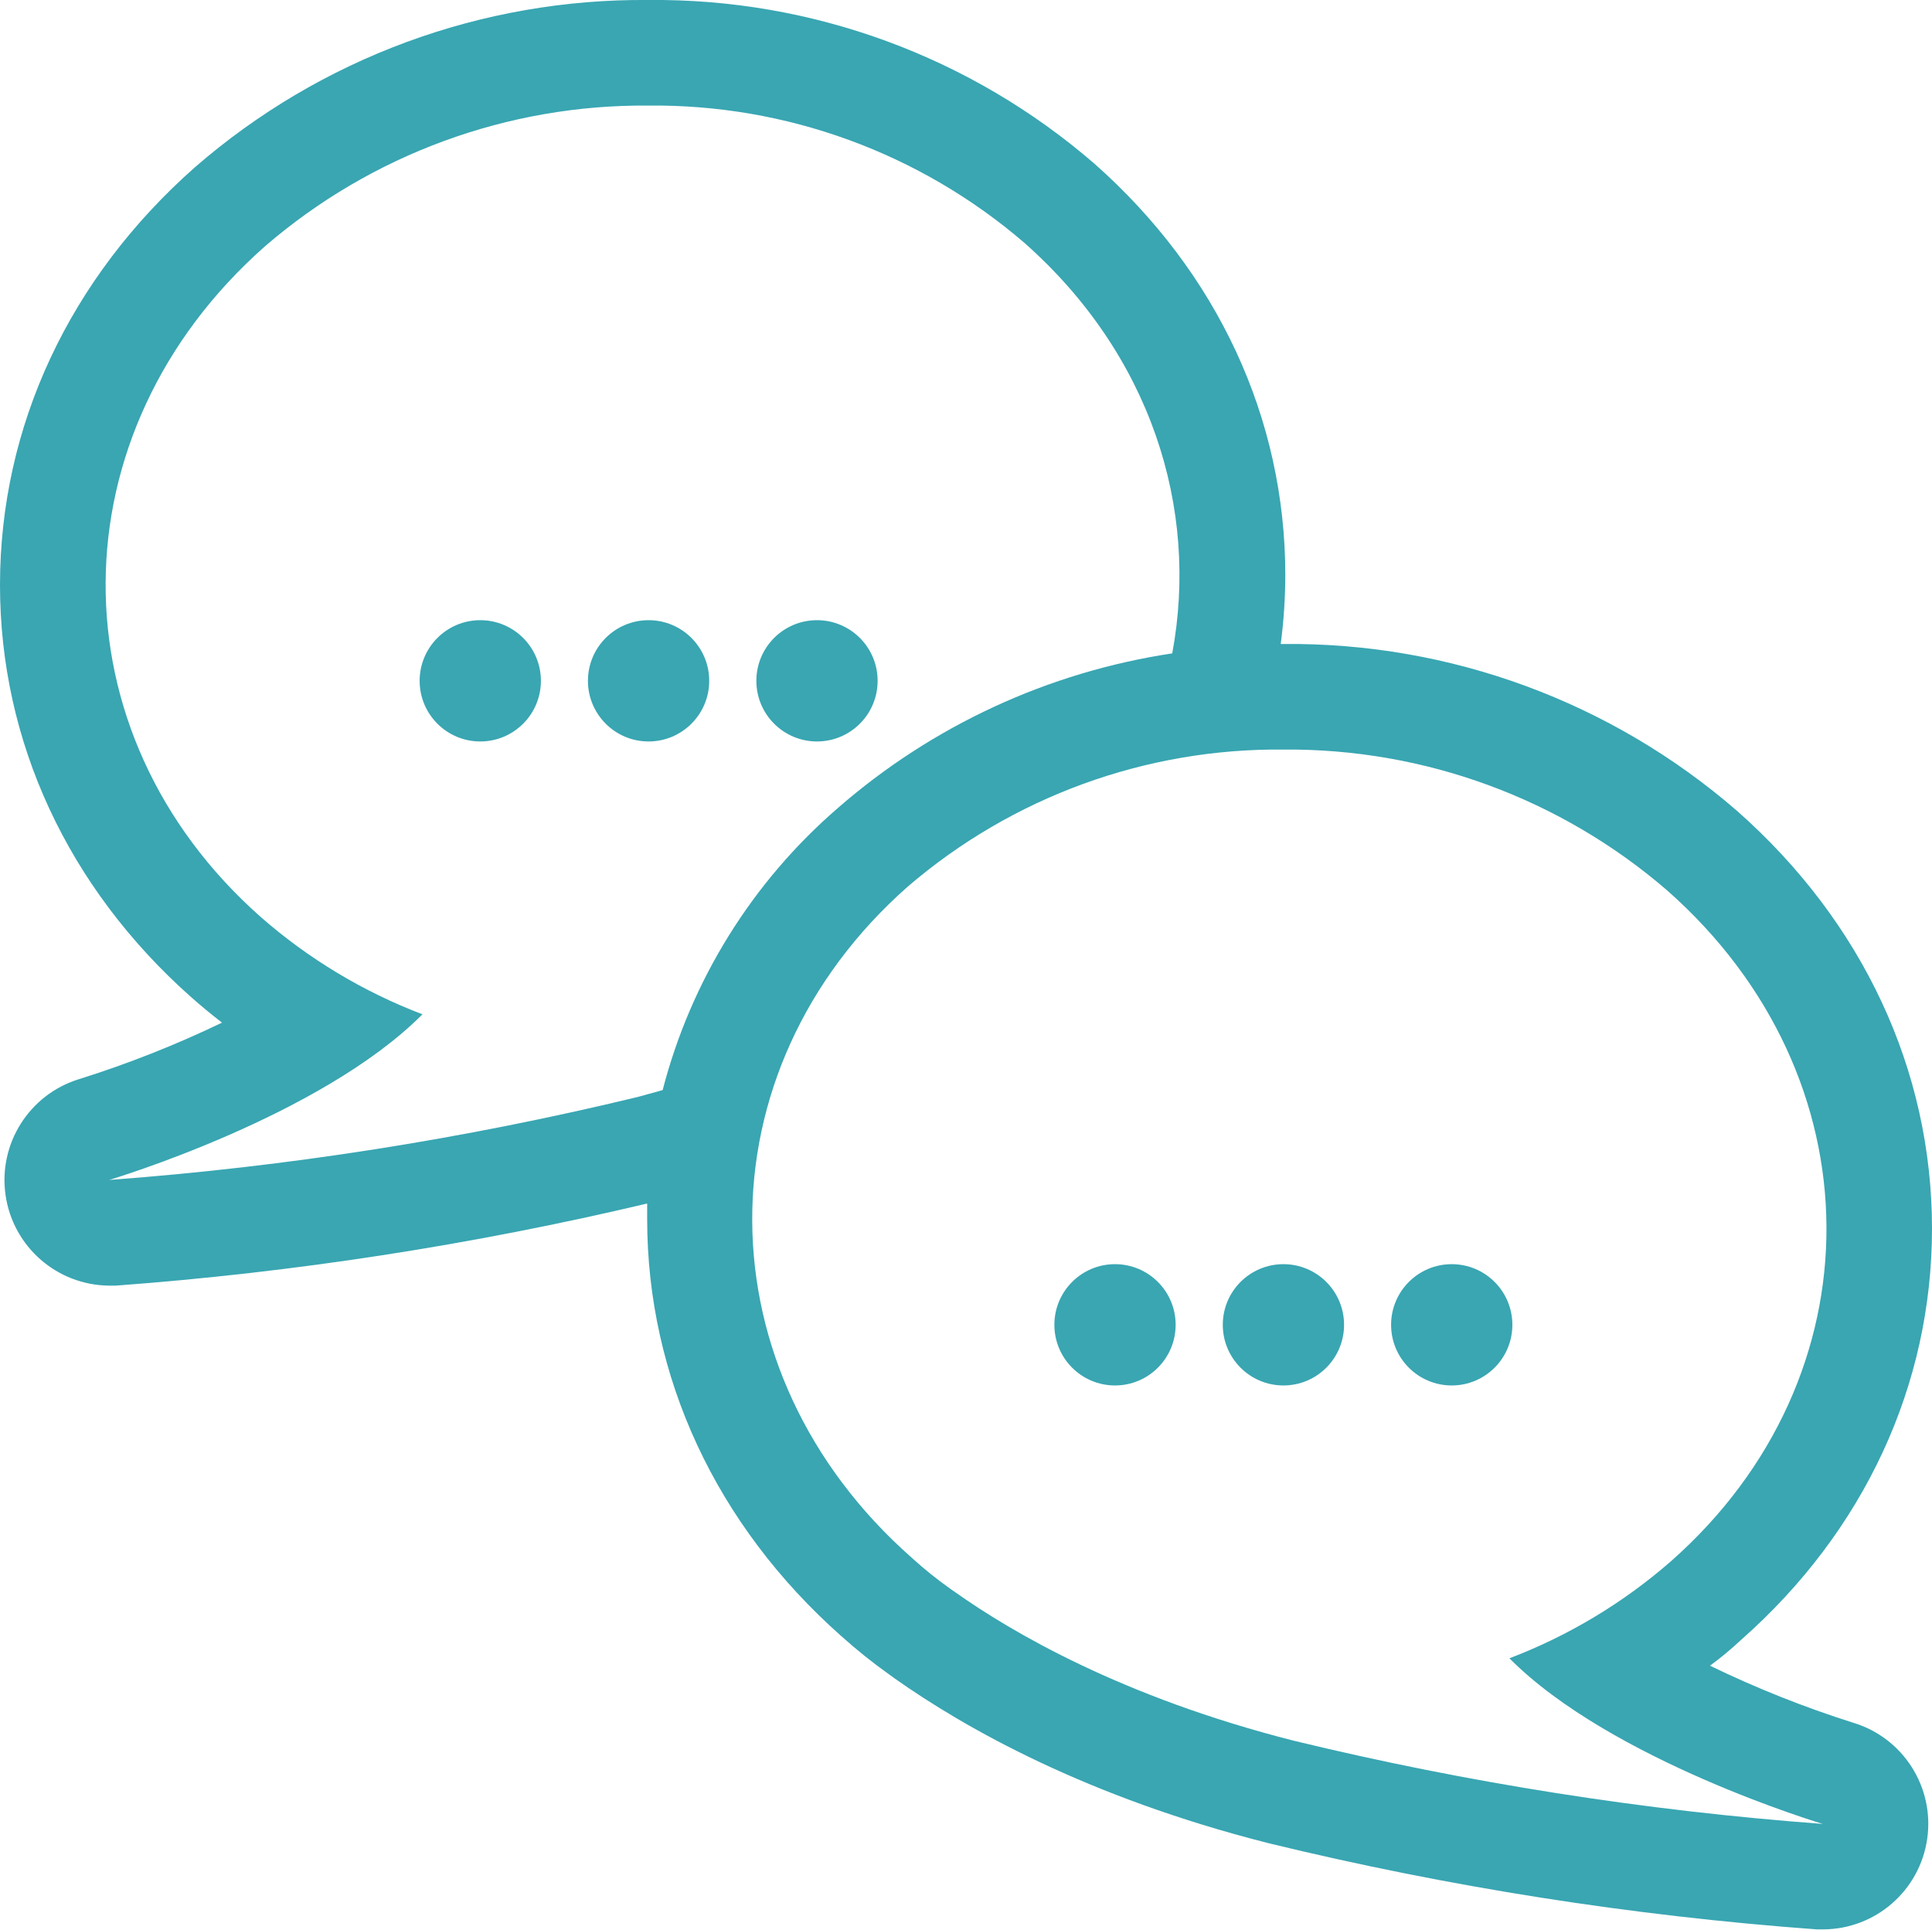
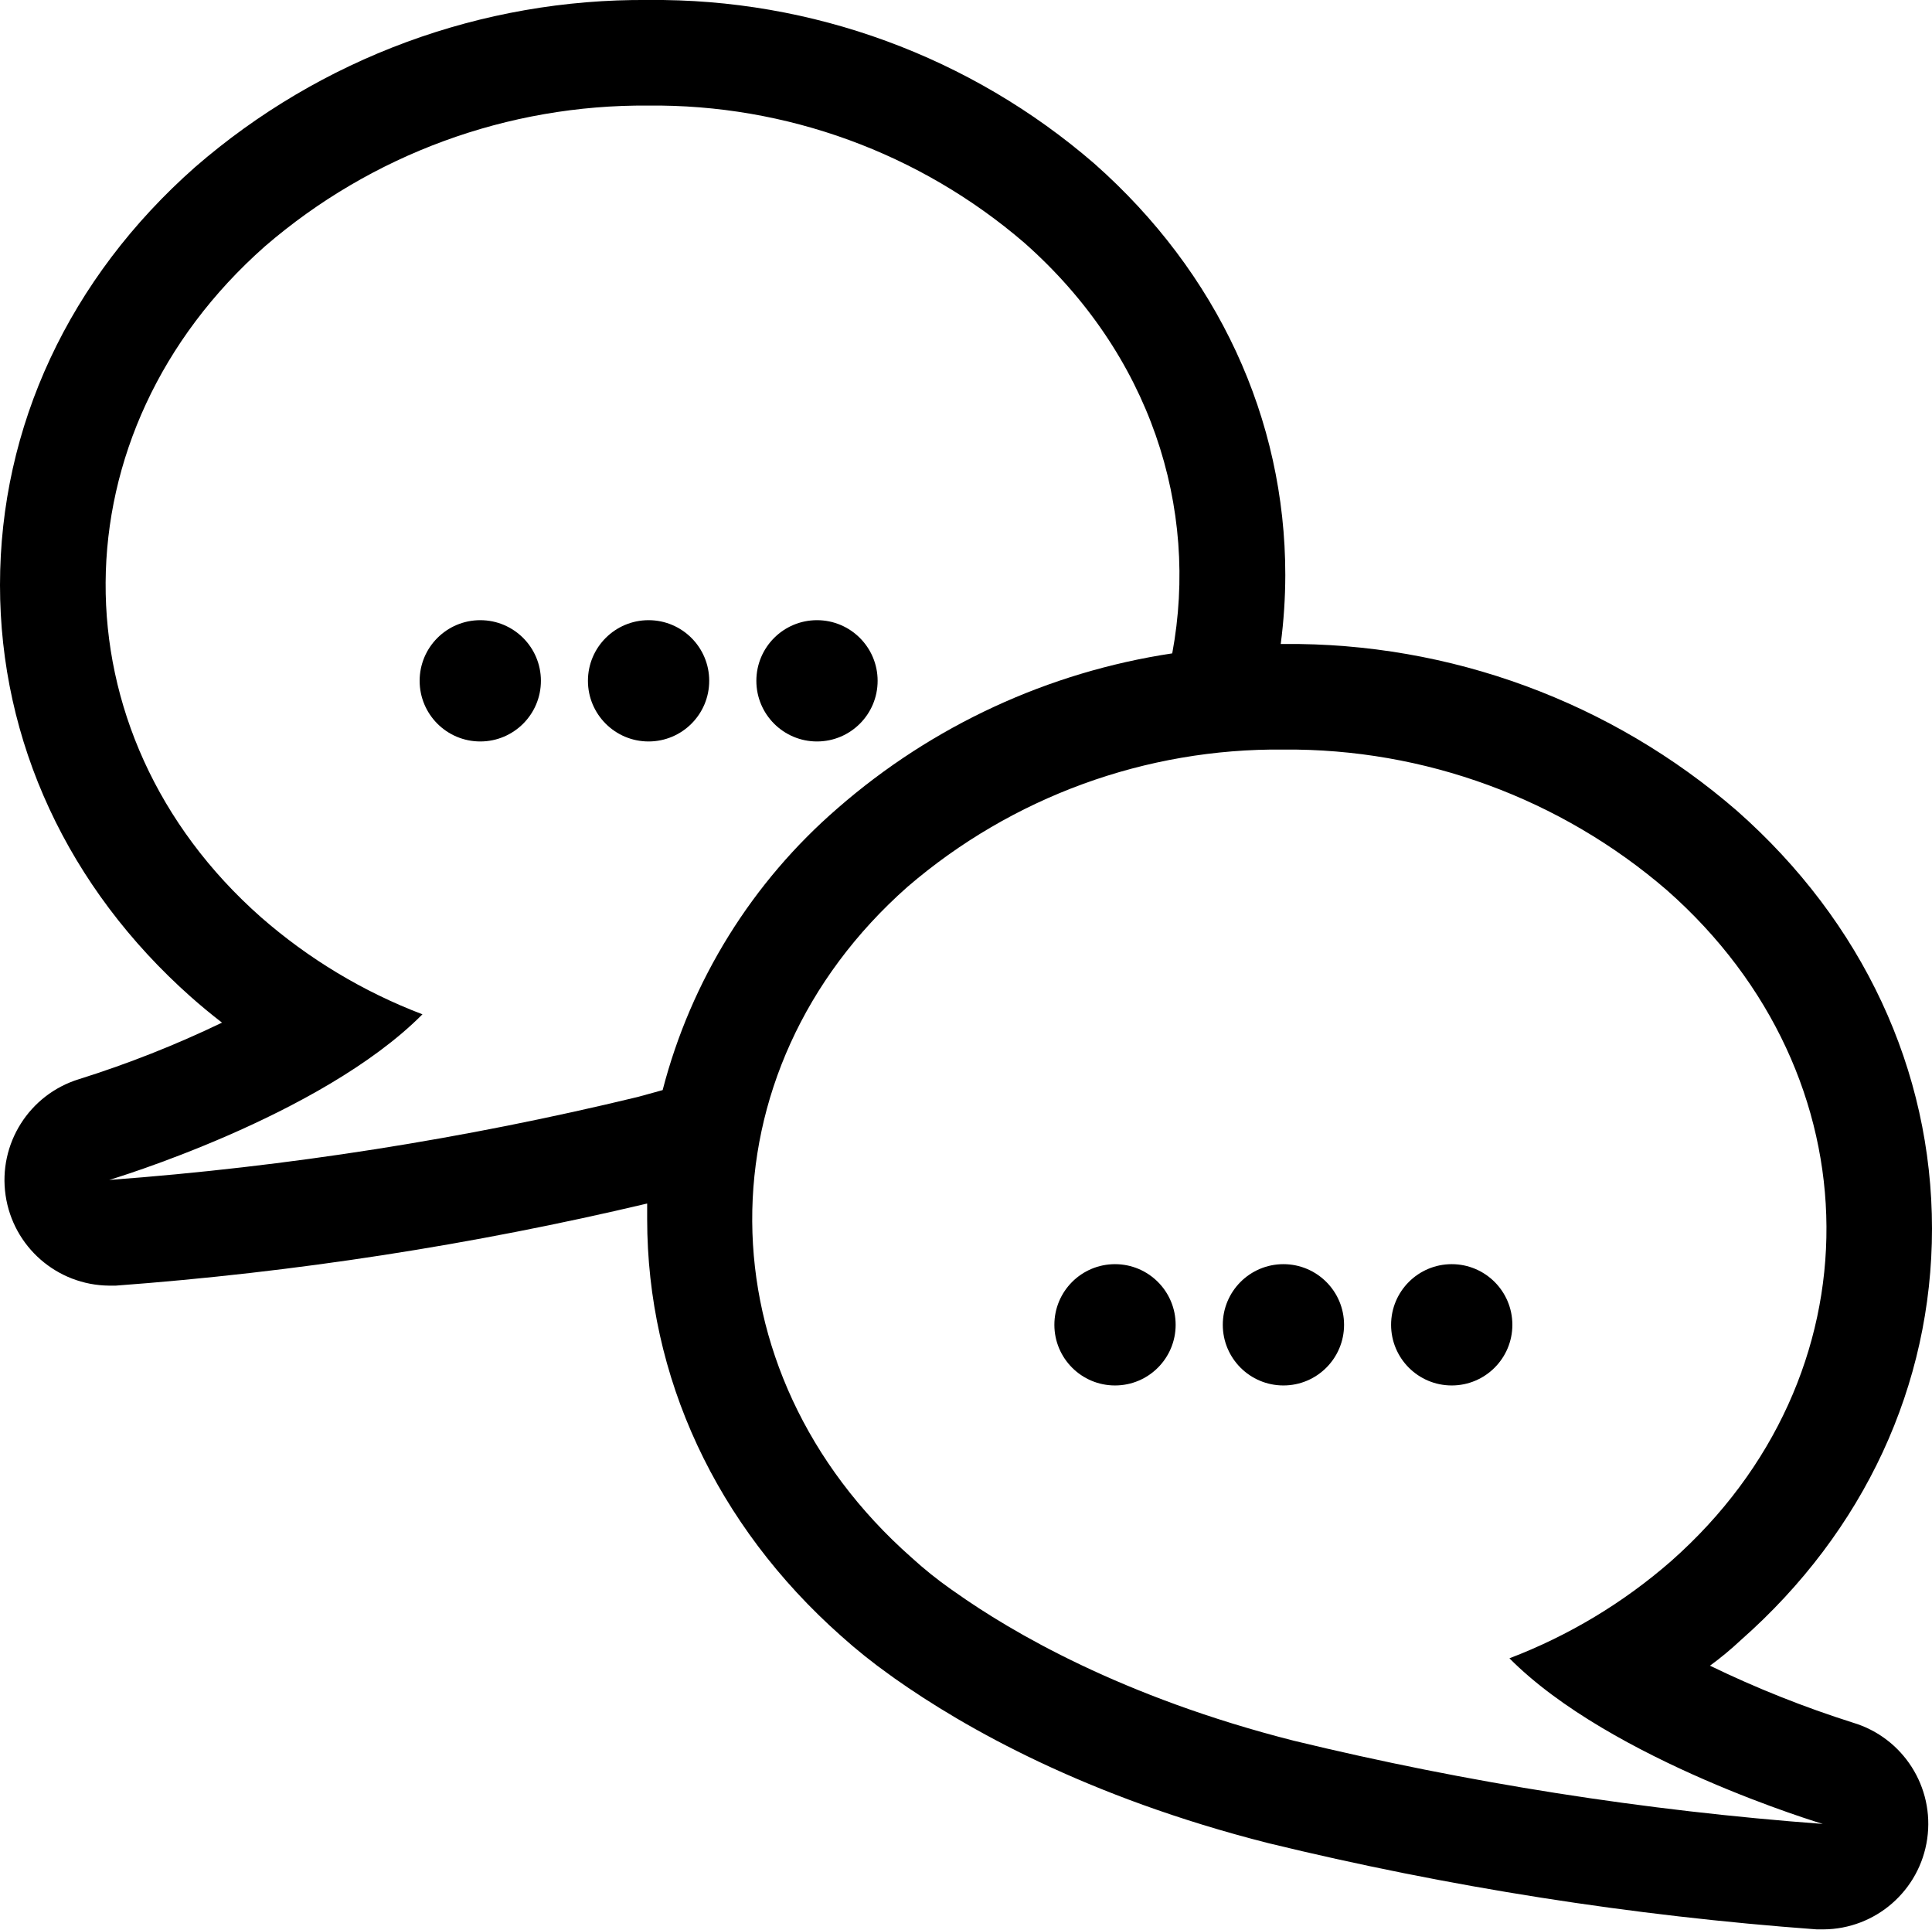
<svg xmlns="http://www.w3.org/2000/svg" viewBox="0 0 164.73 164.5">
  <defs>
-     <style>.cls-1{fill:#39a6b2;}</style>
+     <style>.cls-1{fill:var(tertiary-color);}</style>
  </defs>
  <g id="Layer_2" data-name="Layer 2">
    <g id="Layer_2-2" data-name="Layer 2">
      <circle class="cls-1" cx="69.66" cy="58.04" r="5.17" />
      <circle class="cls-1" cx="55.3" cy="58.04" r="5.17" />
      <circle class="cls-1" cx="40.95" cy="58.04" r="5.17" />
      <path class="cls-1" d="M158,146.86A90.77,90.77,0,0,1,145.8,142q1.37-1,2.64-2.19c10.51-9.27,16.29-21.73,16.29-35.07,0-13.5-5.9-26.15-16.63-35.62A58.17,58.17,0,0,0,109.45,54.9h-.25a45.84,45.84,0,0,0,.39-5.88c0-13.34-5.78-25.79-16.28-35.07A57.23,57.23,0,0,0,55.28,0h0A58.17,58.17,0,0,0,16.63,14.25C5.9,23.72,0,36.37,0,49.87,0,63.21,5.78,75.67,16.29,85c.85.75,1.73,1.48,2.64,2.18A90.61,90.61,0,0,1,6.73,92,9,9,0,0,0,9.3,109.6h.57a289.48,289.48,0,0,0,45.31-7c0,.44,0,.88,0,1.32,0,13.46,5.87,26.08,16.53,35.54a46.56,46.56,0,0,0,4.15,3.32l.32.23.08.06c6,4.24,16.36,10.12,31.89,14.06a286.22,286.22,0,0,0,46.75,7.35l.57,0A9,9,0,0,0,158,146.86ZM54.4,93.51a280,280,0,0,1-45.09,7.08s18-5.36,26.71-14.12a45.52,45.52,0,0,1-13.77-8.28C4.46,62.48,4.61,36.88,22.59,21A49.42,49.42,0,0,1,55.28,9,48.39,48.39,0,0,1,87.34,20.7c10.74,9.49,14.92,22.57,12.61,35a56.12,56.12,0,0,0-28.53,13.2A47.51,47.51,0,0,0,56.5,92.93Zm55.93,54.89c-14.67-3.72-24.12-9.29-28.89-12.67l-.36-.25a33.94,33.94,0,0,1-3.35-2.69c-18-15.88-18.13-41.48-.35-57.19a48.43,48.43,0,0,1,32.07-11.7,49.43,49.43,0,0,1,32.69,12c18,15.87,18.13,41.48.34,57.19a45.69,45.69,0,0,1-13.78,8.28c8.69,8.75,26.72,14.12,26.72,14.12A279.42,279.42,0,0,1,110.33,148.4Z" />
      <circle class="cls-1" cx="95.07" cy="112.94" r="5.17" />
      <circle class="cls-1" cx="109.43" cy="112.94" r="5.17" />
      <circle class="cls-1" cx="123.78" cy="112.94" r="5.17" />
    </g>
  </g>
</svg>
